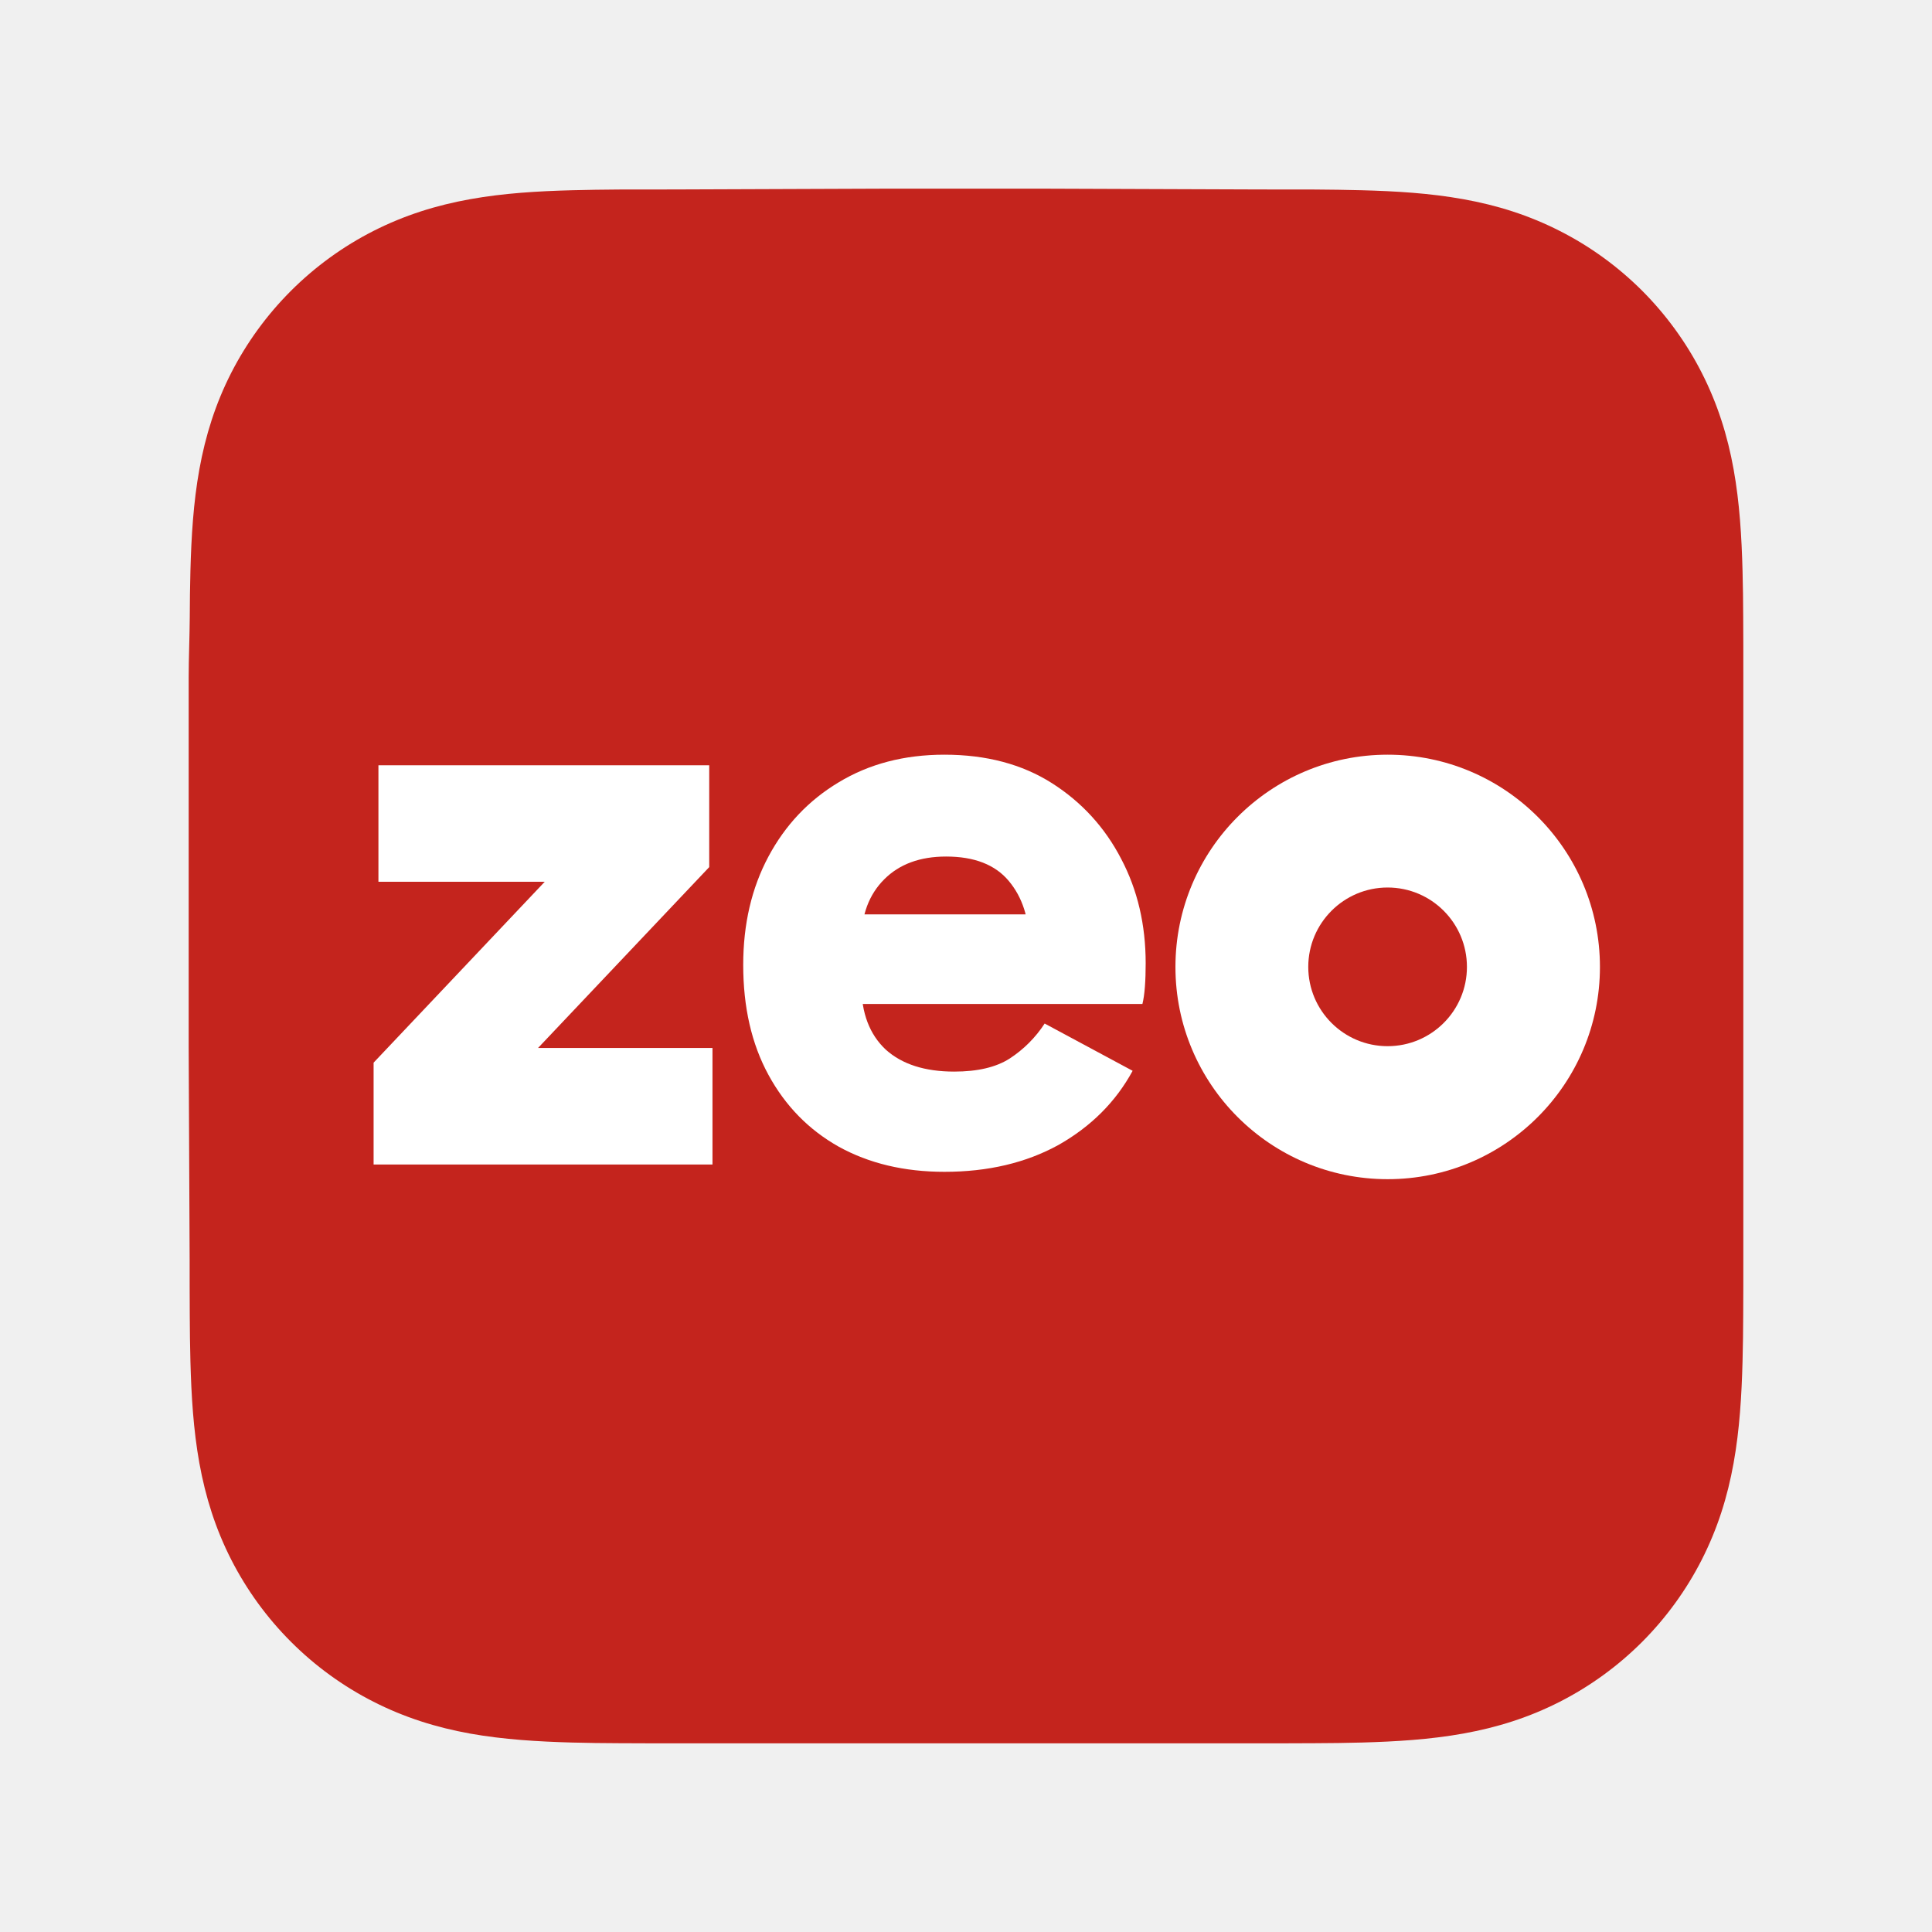
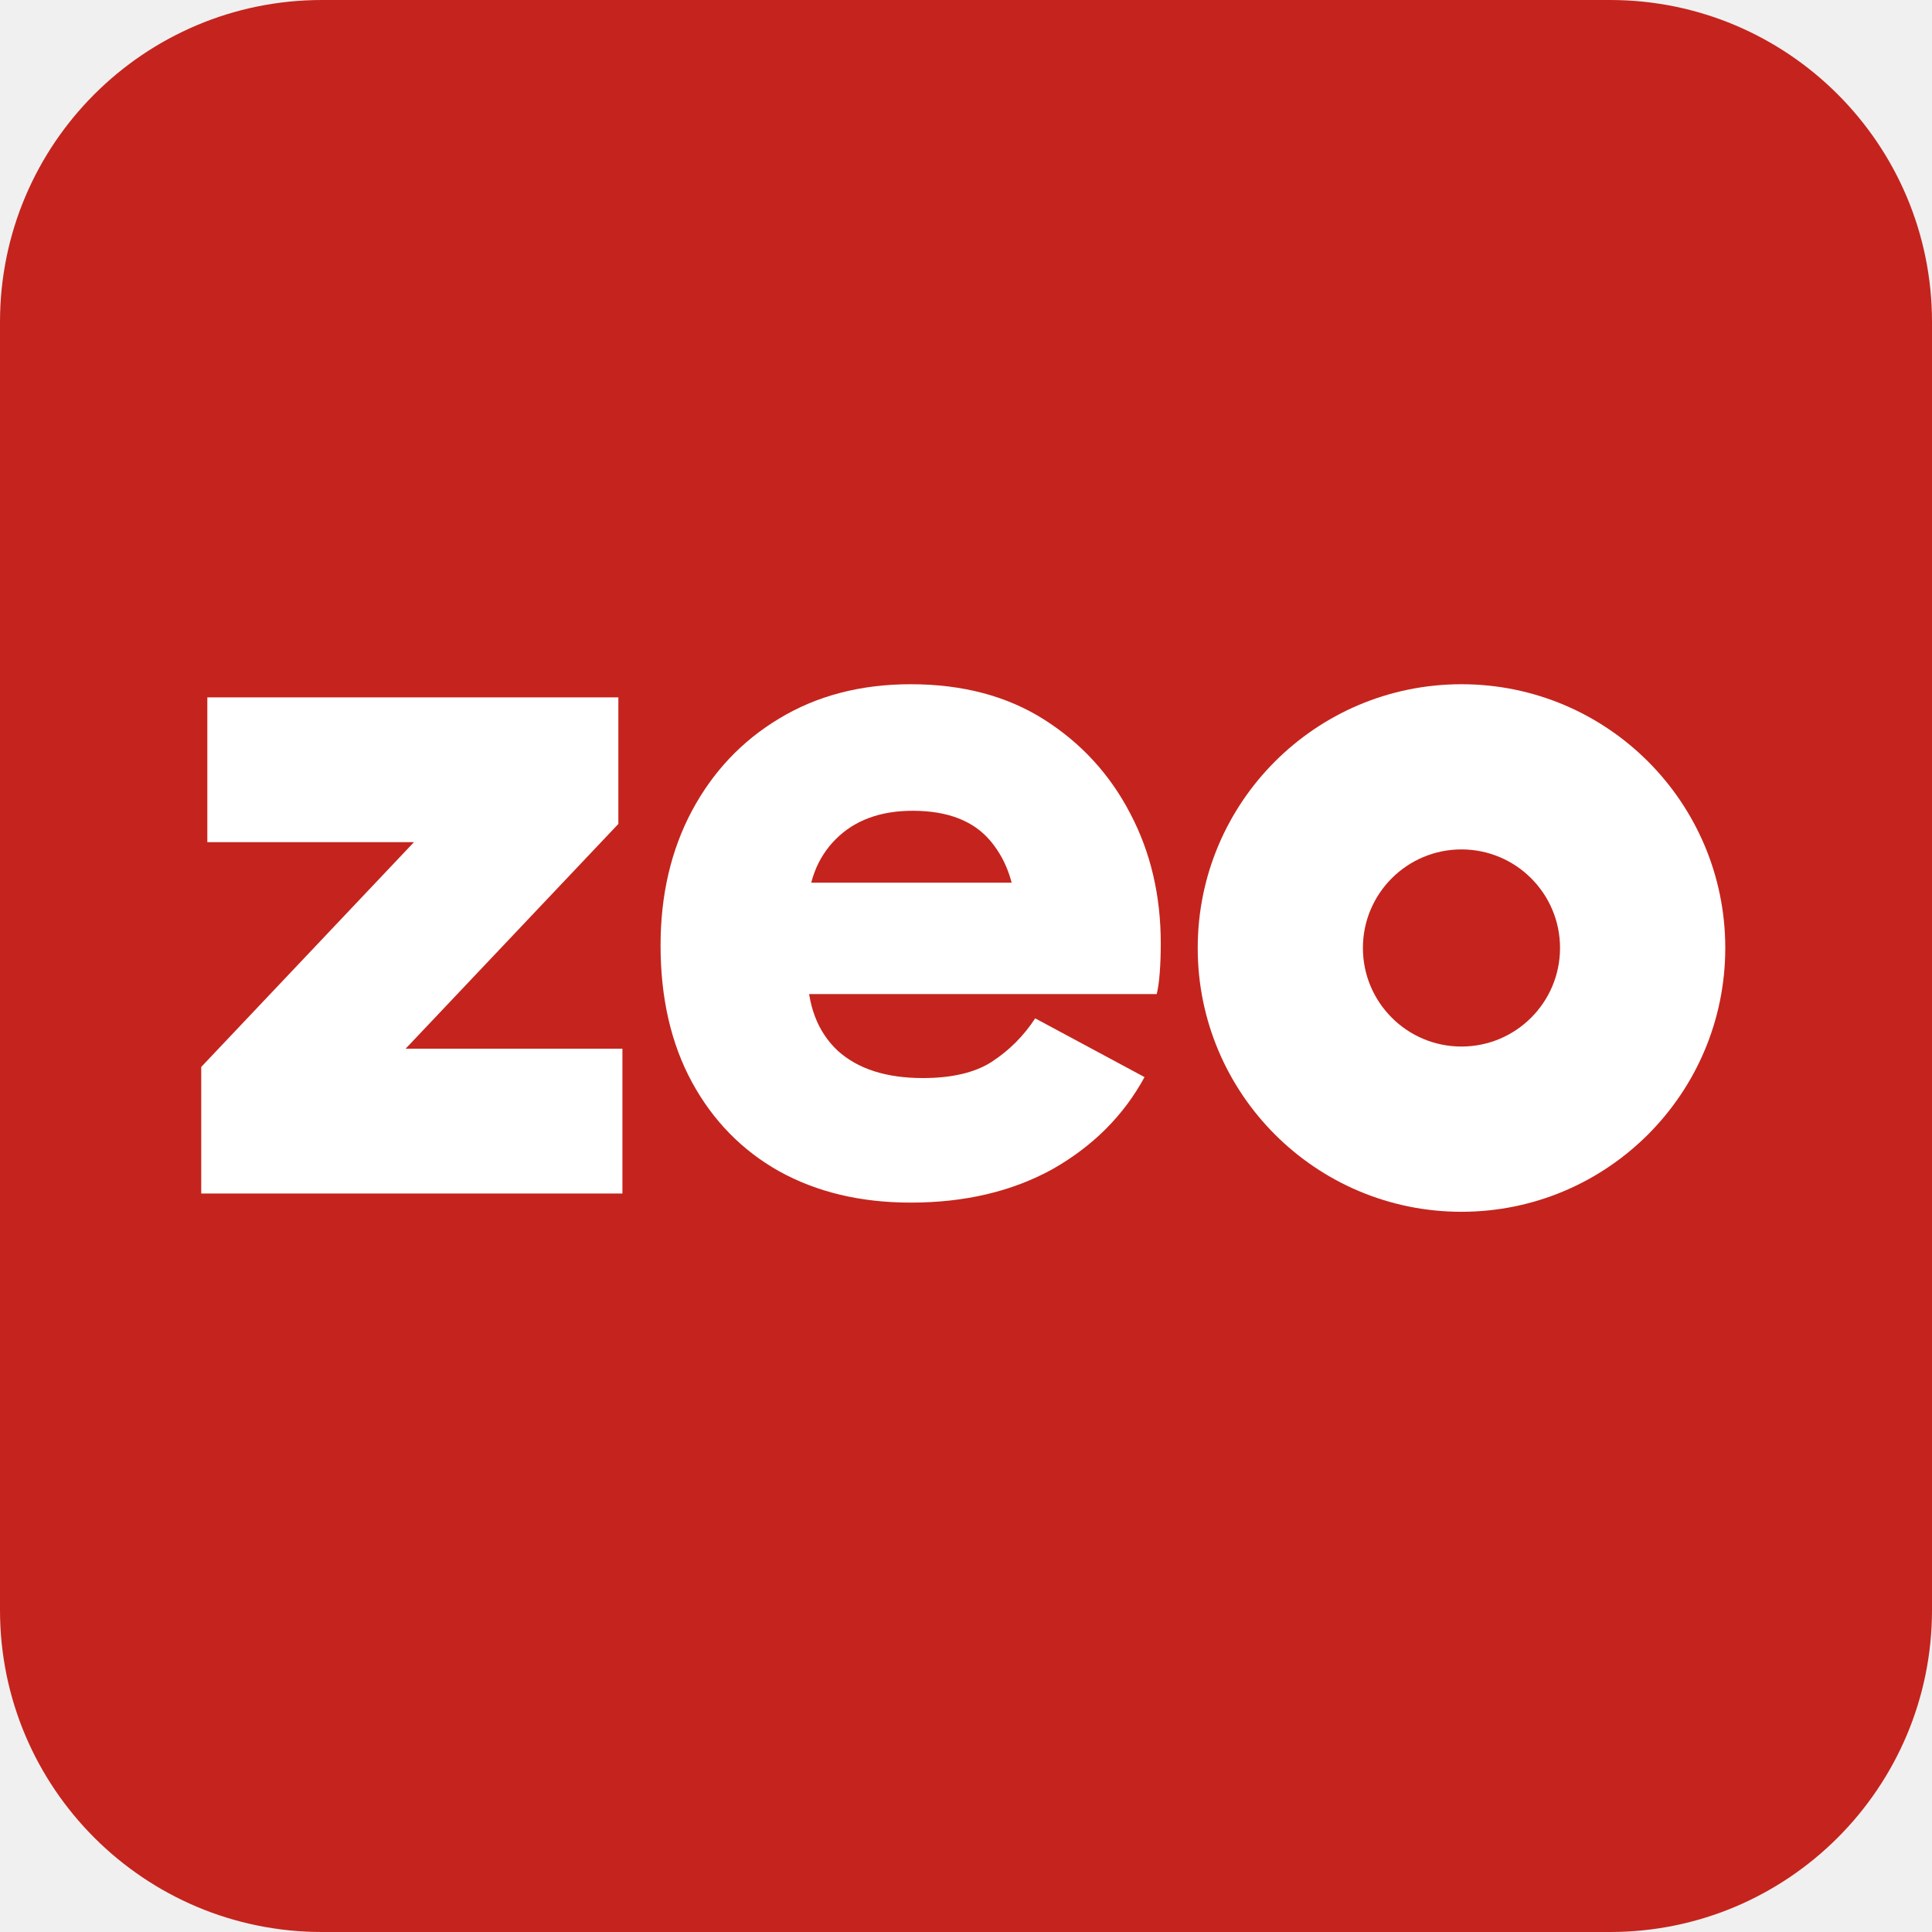
<svg xmlns="http://www.w3.org/2000/svg" width="32" height="32" viewBox="0 0 32 32" fill="none">
-   <path fill-rule="evenodd" clip-rule="evenodd" d="M28.875 11.145C28.875 10.839 28.875 10.533 28.873 10.227C28.872 9.97 28.869 9.712 28.862 9.455C28.847 8.894 28.814 8.328 28.714 7.773C28.613 7.211 28.447 6.687 28.187 6.176C27.931 5.673 27.596 5.213 27.198 4.814C26.799 4.416 26.339 4.081 25.836 3.826C25.324 3.565 24.8 3.4 24.236 3.299C23.681 3.199 23.115 3.166 22.554 3.151C22.297 3.144 22.039 3.141 21.782 3.139C21.476 3.138 21.17 3.138 20.864 3.138L17.312 3.125H14.656L11.168 3.138C10.861 3.138 10.555 3.138 10.248 3.139C9.99 3.141 9.732 3.144 9.474 3.151C8.911 3.166 8.344 3.199 7.788 3.299C7.224 3.4 6.699 3.565 6.186 3.825C5.682 4.081 5.221 4.416 4.822 4.814C4.422 5.213 4.087 5.673 3.83 6.175C3.569 6.687 3.404 7.211 3.302 7.774C3.202 8.329 3.169 8.894 3.154 9.455C3.147 9.713 3.144 9.97 3.143 10.227C3.141 10.533 3.125 10.913 3.125 11.219L3.125 14.659L3.125 17.344L3.141 20.857C3.141 21.163 3.141 21.469 3.143 21.776C3.144 22.033 3.147 22.291 3.154 22.549C3.169 23.111 3.202 23.677 3.302 24.233C3.404 24.796 3.569 25.321 3.83 25.833C4.087 26.336 4.422 26.797 4.822 27.196C5.221 27.595 5.682 27.93 6.186 28.186C6.699 28.447 7.224 28.612 7.789 28.714C8.345 28.813 8.912 28.846 9.474 28.862C9.732 28.869 9.99 28.872 10.248 28.873C10.555 28.875 10.861 28.875 11.168 28.875L14.688 28.875H17.351L20.864 28.875C21.17 28.875 21.476 28.875 21.782 28.873C22.039 28.872 22.297 28.869 22.554 28.862C23.116 28.846 23.682 28.813 24.237 28.713C24.8 28.612 25.324 28.447 25.836 28.186C26.338 27.93 26.799 27.595 27.198 27.196C27.596 26.797 27.931 26.336 28.187 25.833C28.447 25.321 28.613 24.796 28.714 24.232C28.814 23.677 28.847 23.11 28.862 22.549C28.869 22.291 28.872 22.033 28.873 21.776C28.875 21.469 28.875 21.163 28.875 20.857C28.875 20.857 28.875 17.406 28.875 17.344V14.656C28.875 14.61 28.875 11.145 28.875 11.145" fill="#C4241D" />
-   <path d="M11.801 17.358V19.288H6.188V17.601L9.993 13.579L10.843 14.605H6.268V12.675H11.747V14.362L7.928 18.397L7.388 17.358H11.801ZM15.643 19.409C14.977 19.409 14.393 19.27 13.889 18.991C13.394 18.712 13.007 18.316 12.728 17.803C12.449 17.291 12.31 16.683 12.31 15.982C12.31 15.307 12.449 14.709 12.728 14.187C13.007 13.665 13.394 13.256 13.889 12.959C14.393 12.653 14.977 12.5 15.643 12.5C16.336 12.5 16.93 12.658 17.424 12.972C17.919 13.287 18.301 13.706 18.571 14.227C18.841 14.74 18.976 15.316 18.976 15.955C18.976 16.099 18.972 16.229 18.963 16.346C18.954 16.463 18.94 16.557 18.922 16.629H13.943V15.145H17.235L17.046 15.631C17.046 15.208 16.934 14.861 16.709 14.592C16.484 14.322 16.138 14.187 15.67 14.187C15.238 14.187 14.896 14.313 14.645 14.565C14.393 14.817 14.267 15.154 14.267 15.577V16.319C14.267 16.778 14.402 17.133 14.671 17.385C14.941 17.628 15.319 17.749 15.805 17.749C16.192 17.749 16.498 17.677 16.723 17.533C16.956 17.381 17.15 17.187 17.303 16.953L18.76 17.736C18.481 18.249 18.072 18.658 17.532 18.964C16.992 19.261 16.363 19.409 15.643 19.409Z" fill="white" />
-   <path d="M22.984 12.5C24.926 12.5 26.5 14.074 26.5 16.016C26.5 17.957 24.926 19.531 22.984 19.531C21.043 19.531 19.469 17.957 19.469 16.016C19.469 14.074 21.043 12.5 22.984 12.5ZM22.983 14.7C22.258 14.7 21.669 15.289 21.669 16.015C21.669 16.74 22.258 17.328 22.983 17.328C23.709 17.328 24.297 16.74 24.297 16.015C24.297 15.289 23.709 14.7 22.983 14.7Z" fill="white" />
+   <g clip-path="url(#clip0_379_901)">
+     <path d="M26.667 0H5.333C2.388 0 0 2.388 0 5.333V26.667C0 29.612 2.388 32 5.333 32H26.667C29.612 32 32 29.612 32 26.667V5.333C32 2.388 29.612 0 26.667 0Z" fill="#C4241D" />
+     <path d="M10.309 17.37V19.768H3.333V17.672L8.062 12.675L9.119 13.949H3.434V11.551H10.242V13.647L5.496 18.661L4.826 17.37H10.309ZM15.084 19.919C14.256 19.919 13.53 19.746 12.903 19.399C12.289 19.053 11.808 18.561 11.461 17.924C11.115 17.286 10.941 16.532 10.941 15.66C10.941 14.821 11.115 14.078 11.461 13.429C11.808 12.781 12.289 12.272 12.903 11.903C13.53 11.523 14.256 11.333 15.084 11.333C15.944 11.333 16.682 11.529 17.297 11.92C17.912 12.311 18.387 12.831 18.723 13.479C19.058 14.117 19.226 14.832 19.226 15.626C19.226 15.805 19.22 15.967 19.209 16.112C19.198 16.258 19.181 16.375 19.159 16.465H12.971V14.62H17.062L16.828 15.223C16.828 14.698 16.688 14.268 16.408 13.932C16.129 13.597 15.698 13.429 15.117 13.429C14.581 13.429 14.156 13.586 13.843 13.899C13.53 14.212 13.373 14.631 13.373 15.156V16.079C13.373 16.649 13.541 17.09 13.876 17.404C14.211 17.706 14.681 17.856 15.285 17.856C15.765 17.856 16.146 17.767 16.425 17.588C16.716 17.398 16.956 17.158 17.146 16.867L18.957 17.84C18.611 18.477 18.102 18.985 17.431 19.366C16.761 19.735 15.978 19.919 15.084 19.919Z" fill="white" />
+     <path d="M24.207 11.333C26.62 11.333 28.576 13.289 28.576 15.702C28.575 18.115 26.62 20.07 24.207 20.071C21.794 20.071 19.838 18.115 19.838 15.702C19.838 13.289 21.794 11.333 24.207 11.333ZM24.206 14.069C23.305 14.069 22.574 14.8 22.574 15.701C22.574 16.603 23.305 17.334 24.206 17.334C25.108 17.334 25.839 16.603 25.839 15.701C25.839 14.8 25.108 14.069 24.206 14.069Z" fill="white" />
+   </g>
+   <defs>
+     <clipPath id="clip0_379_901">
+       <rect width="32" height="32" fill="white" />
+     </clipPath>
+   </defs>
</svg>
